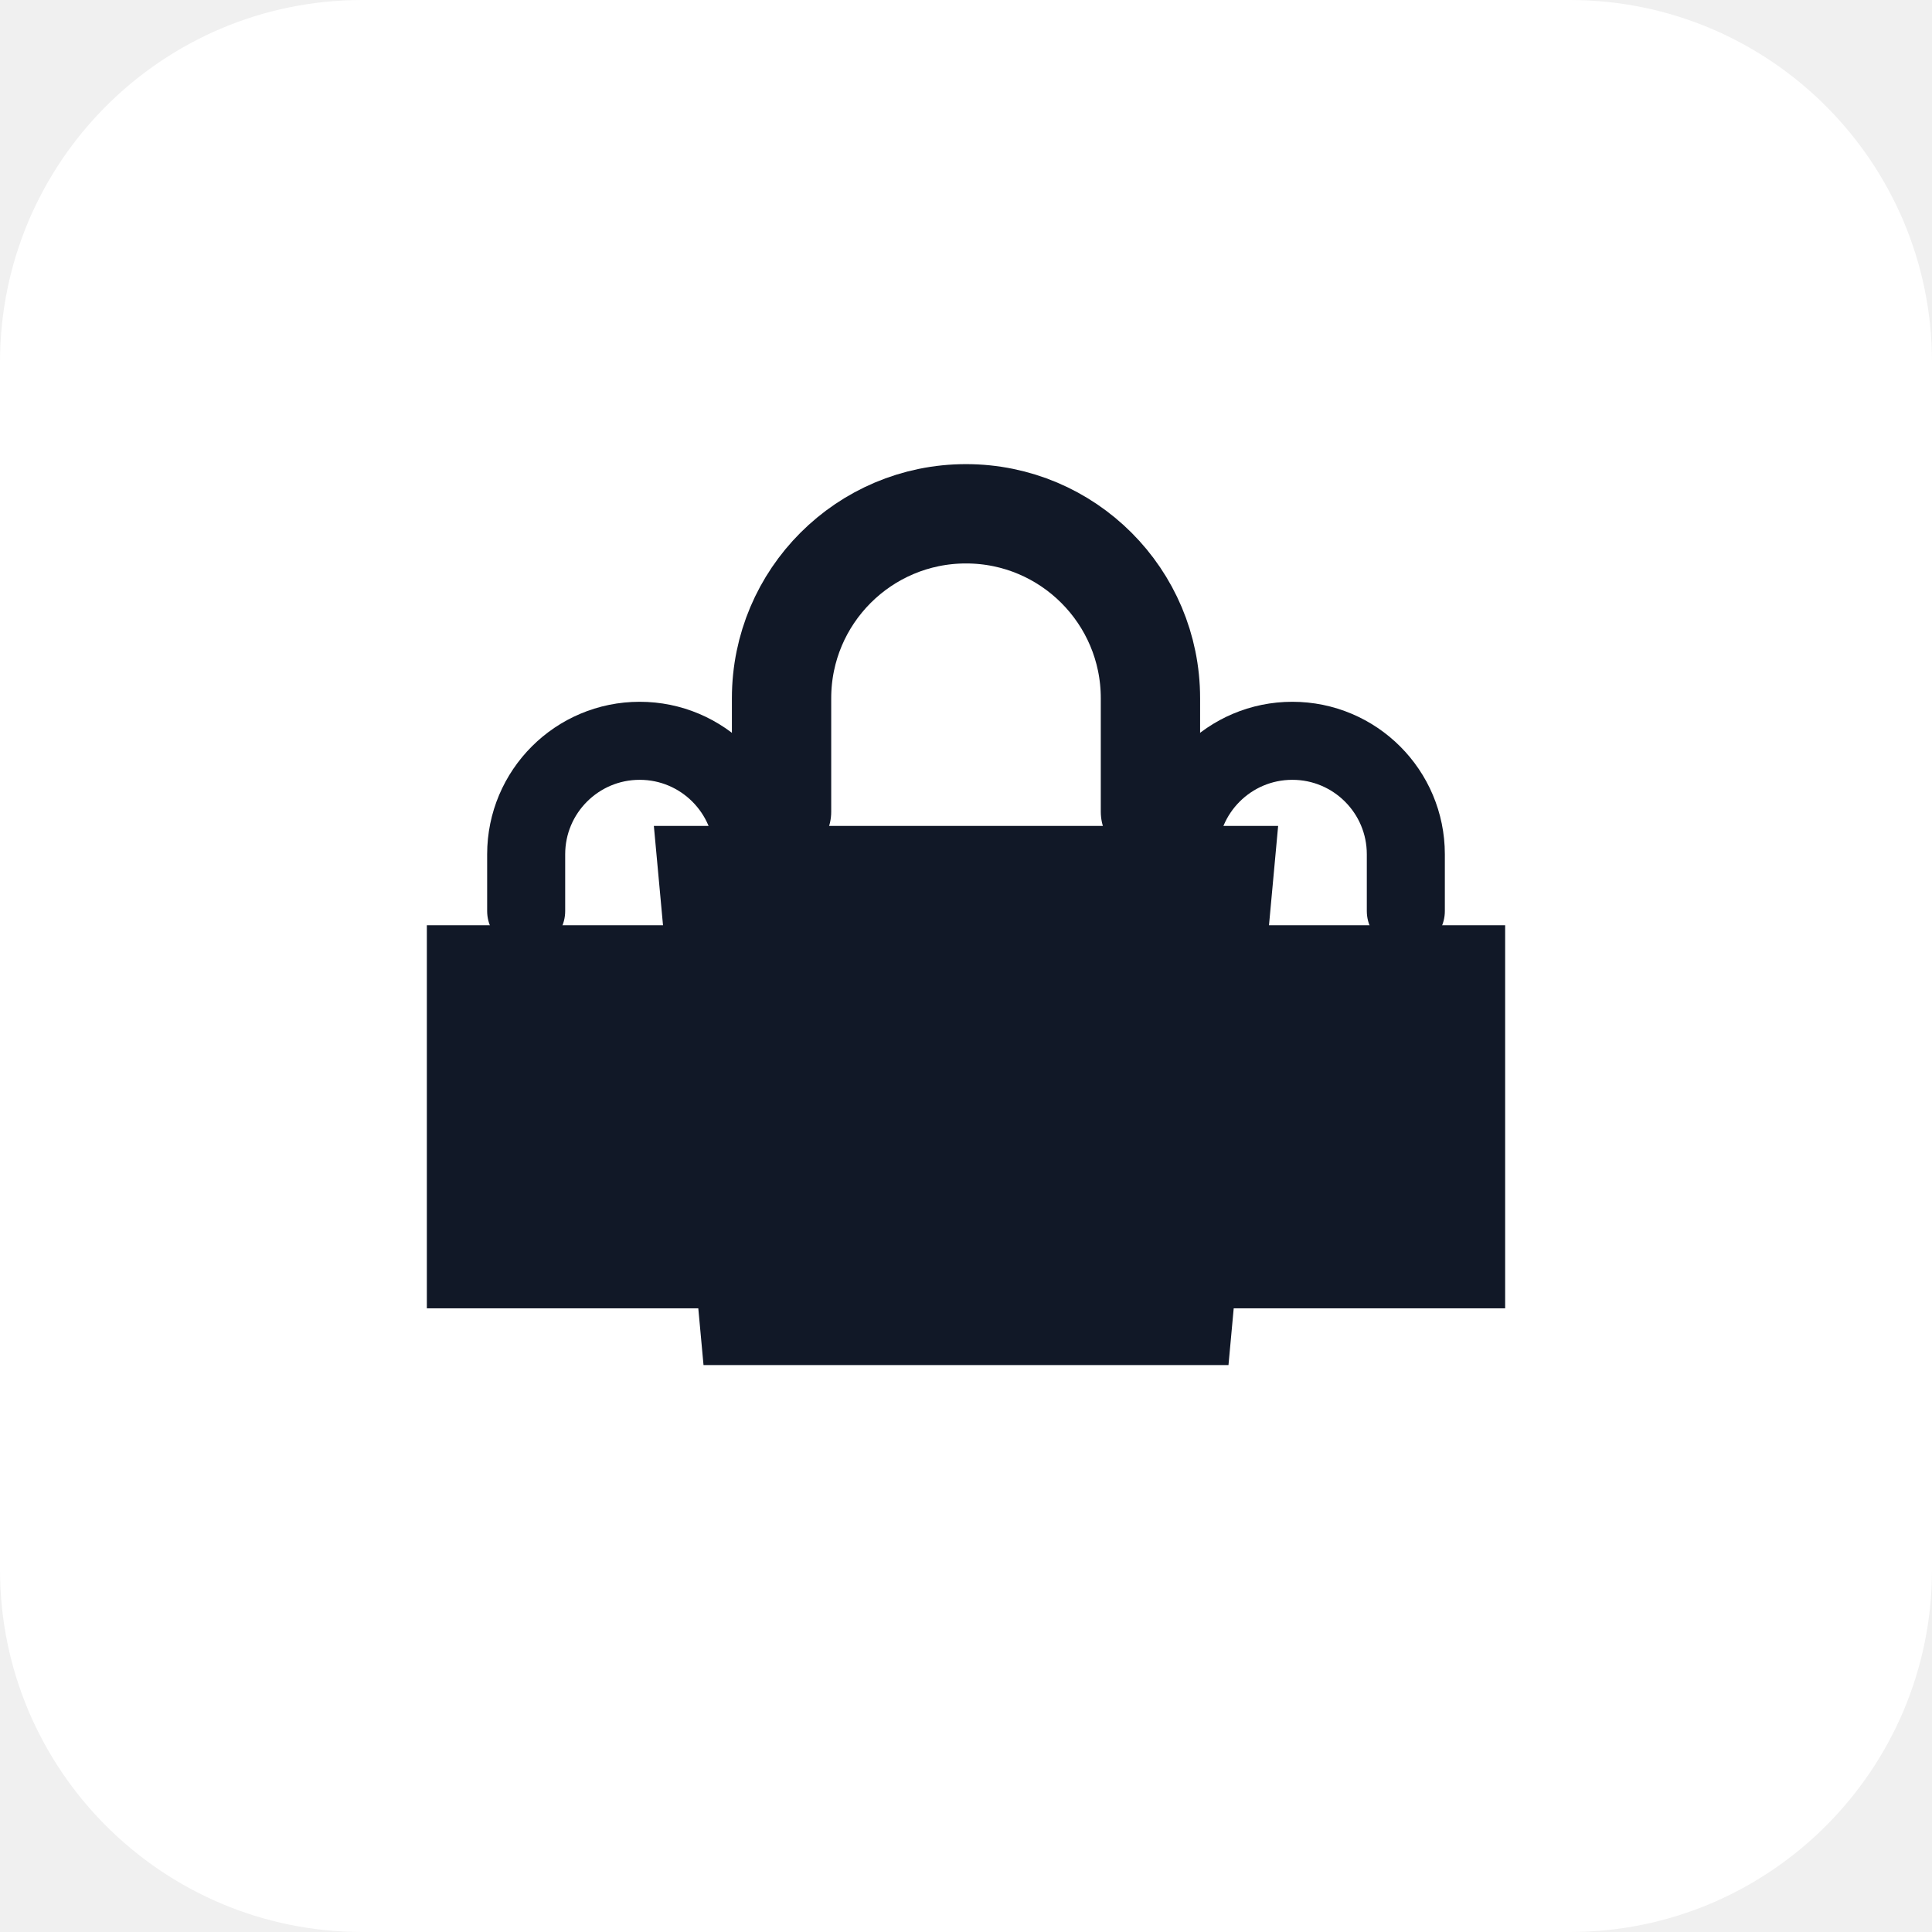
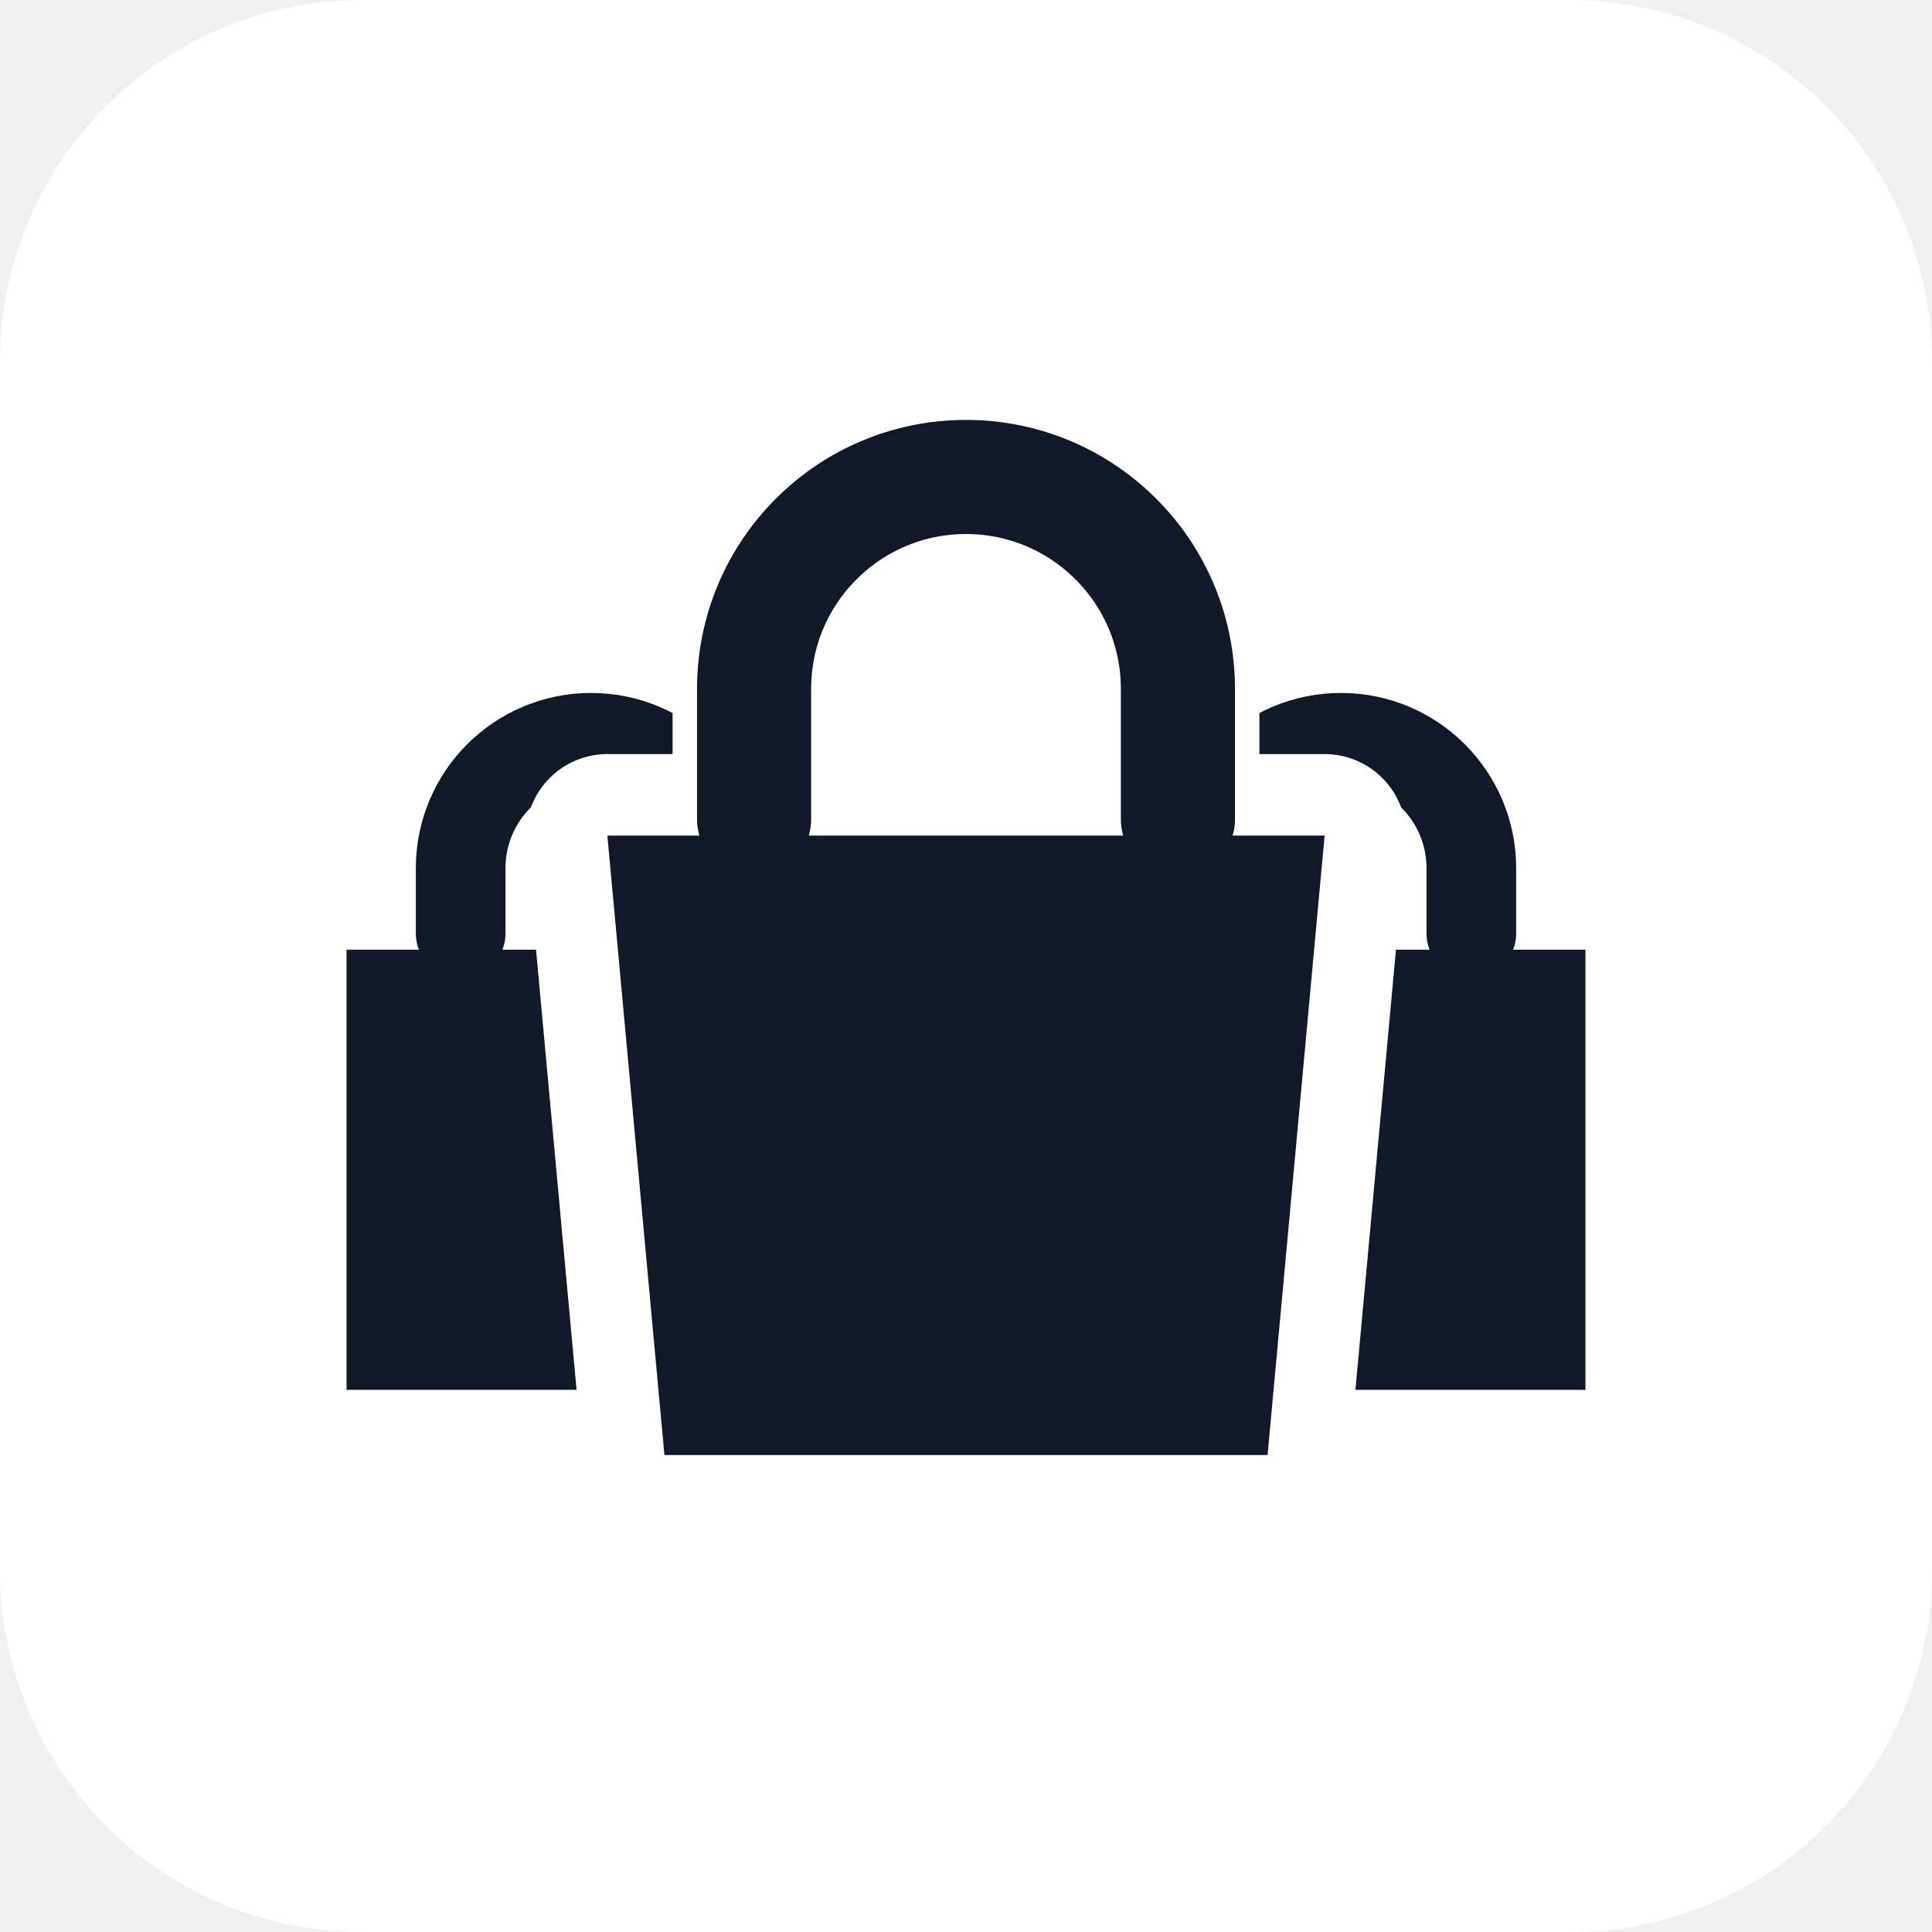
<svg xmlns="http://www.w3.org/2000/svg" viewBox="0 0 64 64">
  <rect width="64" height="64" rx="12" fill="#fff" />
-   <g transform="translate(32 33) scale(0.235) translate(-100 -76)" fill="#111827" stroke="#111827">
-     <path d="M38 64V56a16 16 0 0 1 32 0v8" stroke-width="11" stroke-linecap="round" fill="none" />
-     <path d="M24 66h56v54H24z" stroke="none" />
-     <path d="M130 64V56a16 16 0 0 1 32 0v8" stroke-width="11" stroke-linecap="round" fill="none" />
-     <path d="M120 66h56v54h-56z" stroke="none" />
-     <path d="M74 50V34a26 26 0 0 1 52 0v16" stroke-width="14" stroke-linecap="round" fill="none" />
-     <path d="M56 52h88l-7 76H63z" stroke="none" stroke-width="6" stroke-linejoin="round" />
+   <g transform="translate(32 32) scale(0.27) translate(-100 -68)">
+     <g fill="#111827" stroke="#111827">
+       <path d="M38 64V56a16 16 0 0 1 32 0v8" stroke-width="11" stroke-linecap="round" fill="none" />
+       <path d="M24 66h56v54H24z" stroke="none" />
+       <path d="M130 64V56a16 16 0 0 1 32 0v8" stroke-width="11" stroke-linecap="round" fill="none" />
+       <path d="M120 66h56v54h-56z" stroke="none" />
+     </g>
+     <g stroke="#fff" fill="none" stroke-width="20" stroke-linecap="round" stroke-linejoin="round">
+       <path d="M74 50V34a26 26 0 0 1 52 0v16" />
+       <path d="M56 52h88l-7 76H63z" />
+     </g>
+     <g fill="#111827" stroke="#111827">
+       <path d="M74 50V34a26 26 0 0 1 52 0v16" stroke-width="14" stroke-linecap="round" fill="none" />
+       <path d="M56 52h88l-7 76H63z" stroke="none" />
+     </g>
  </g>
</svg>
